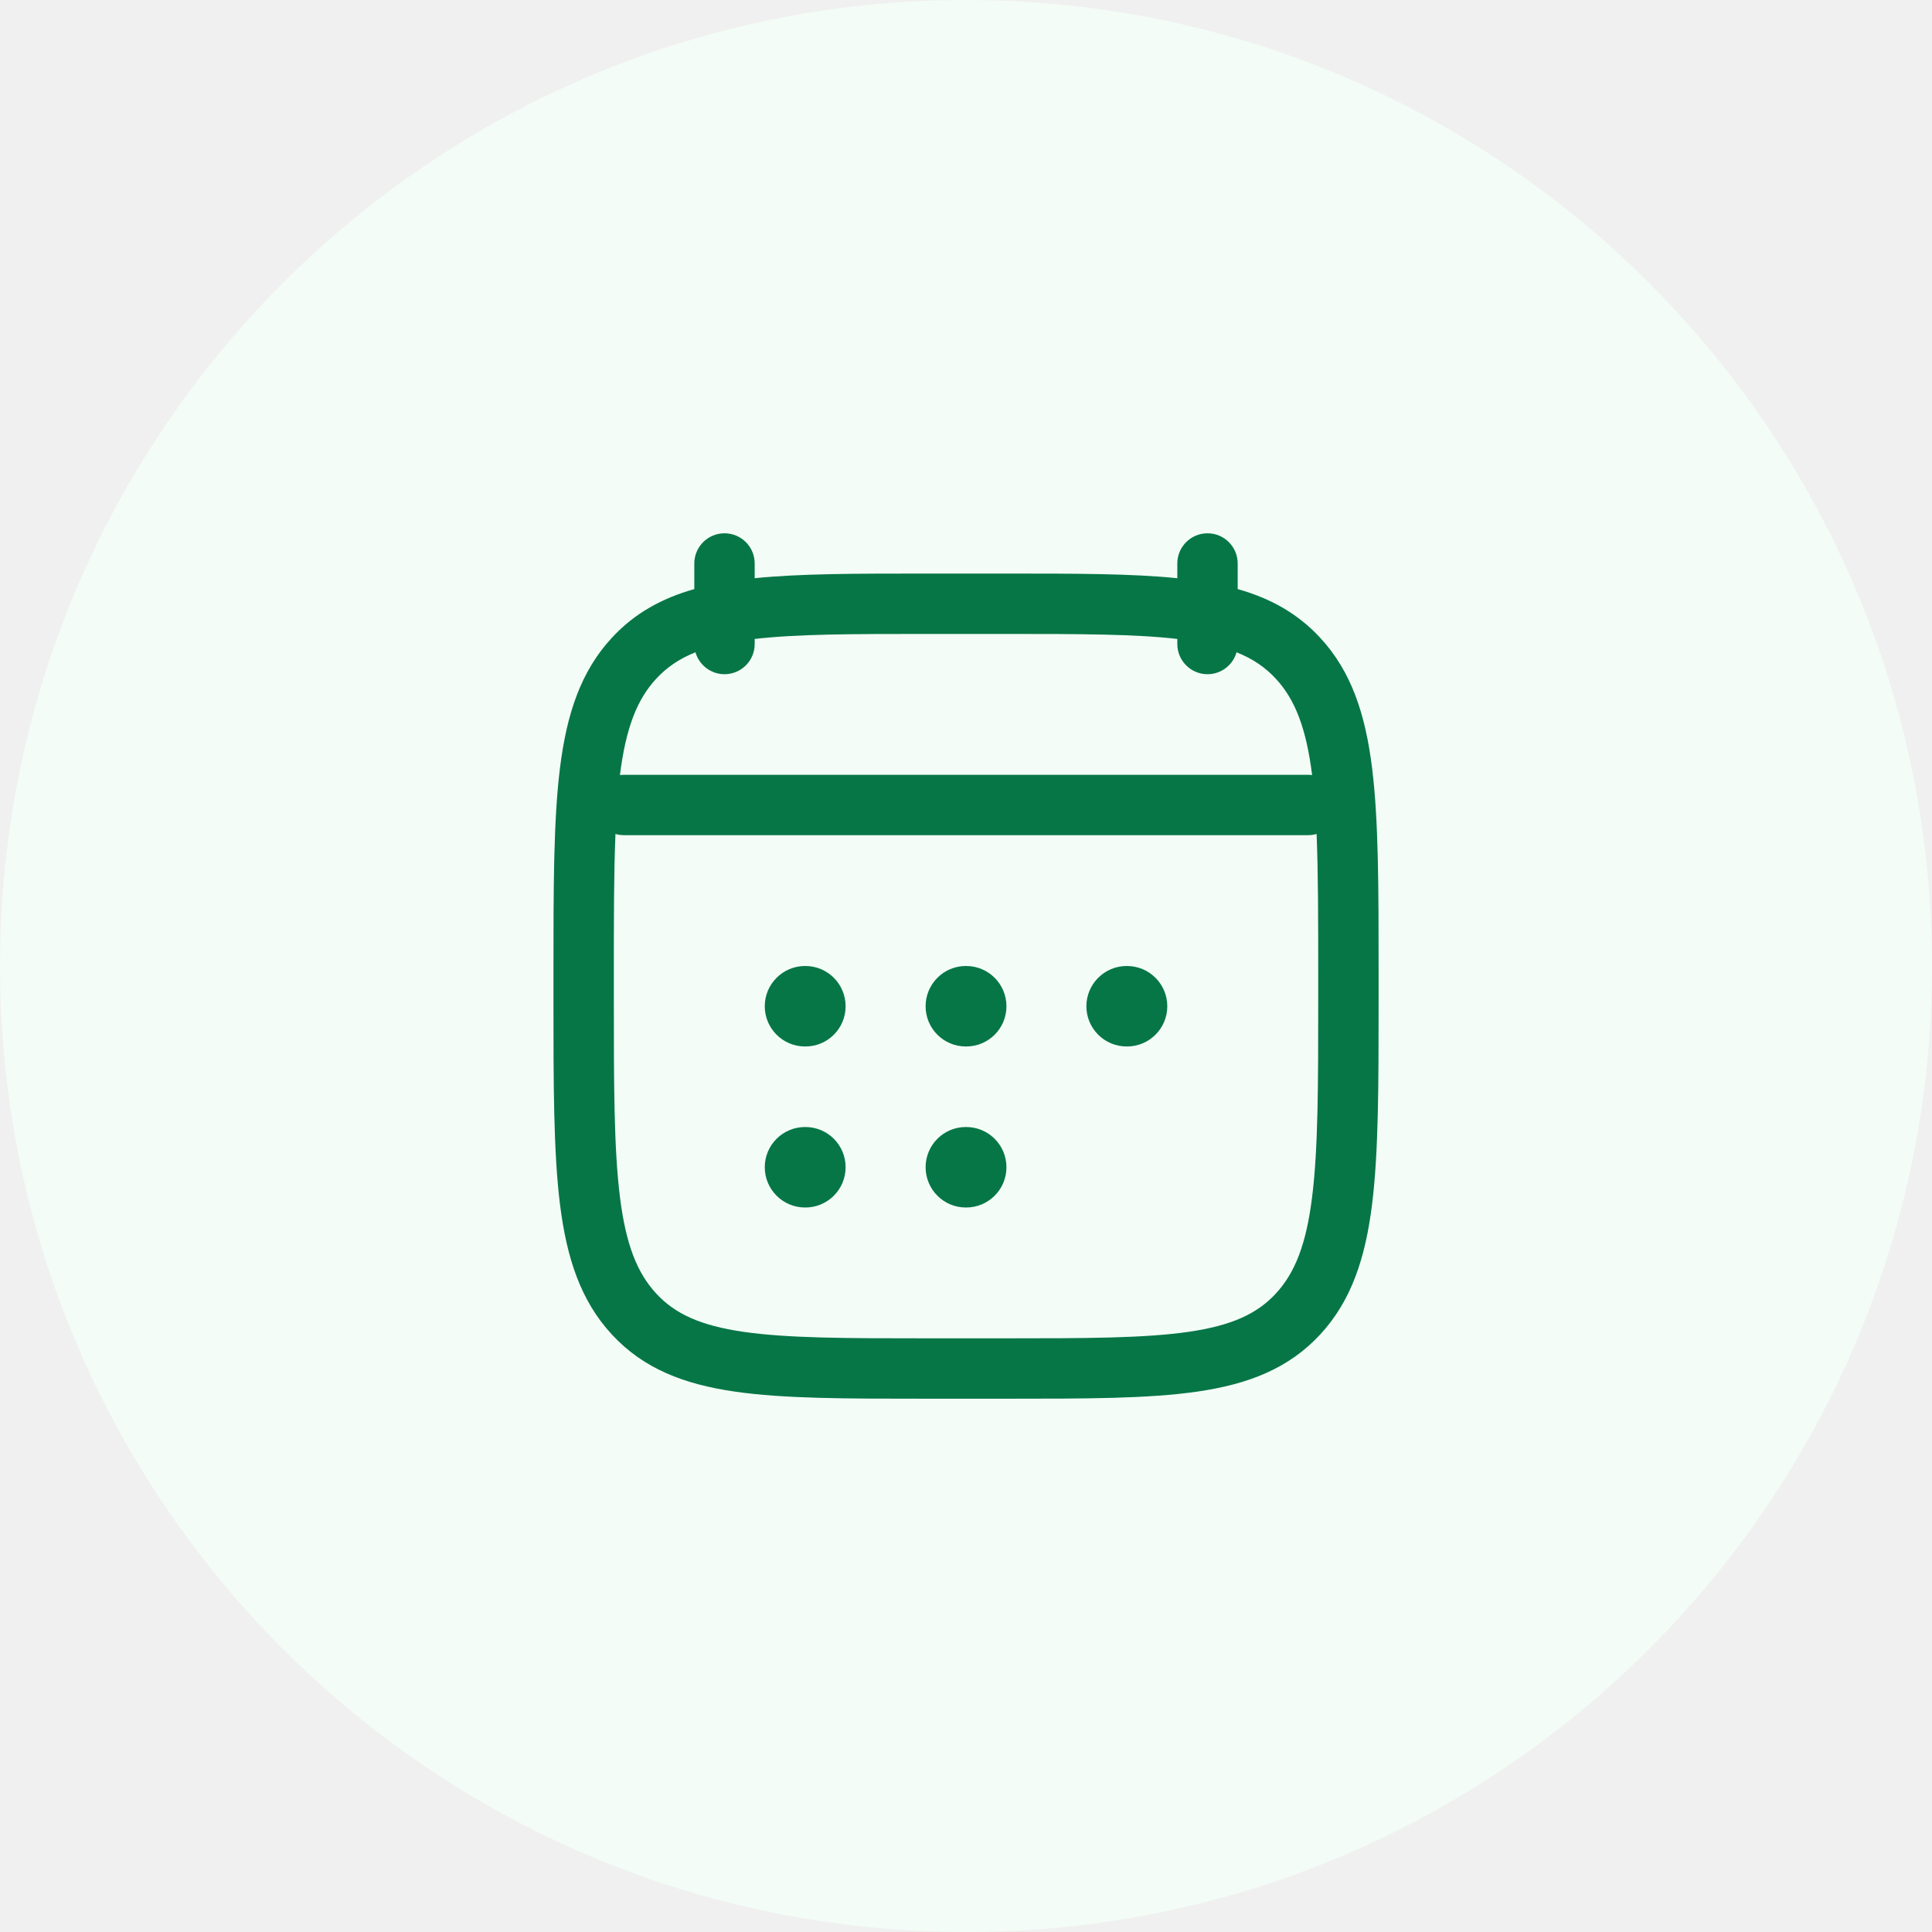
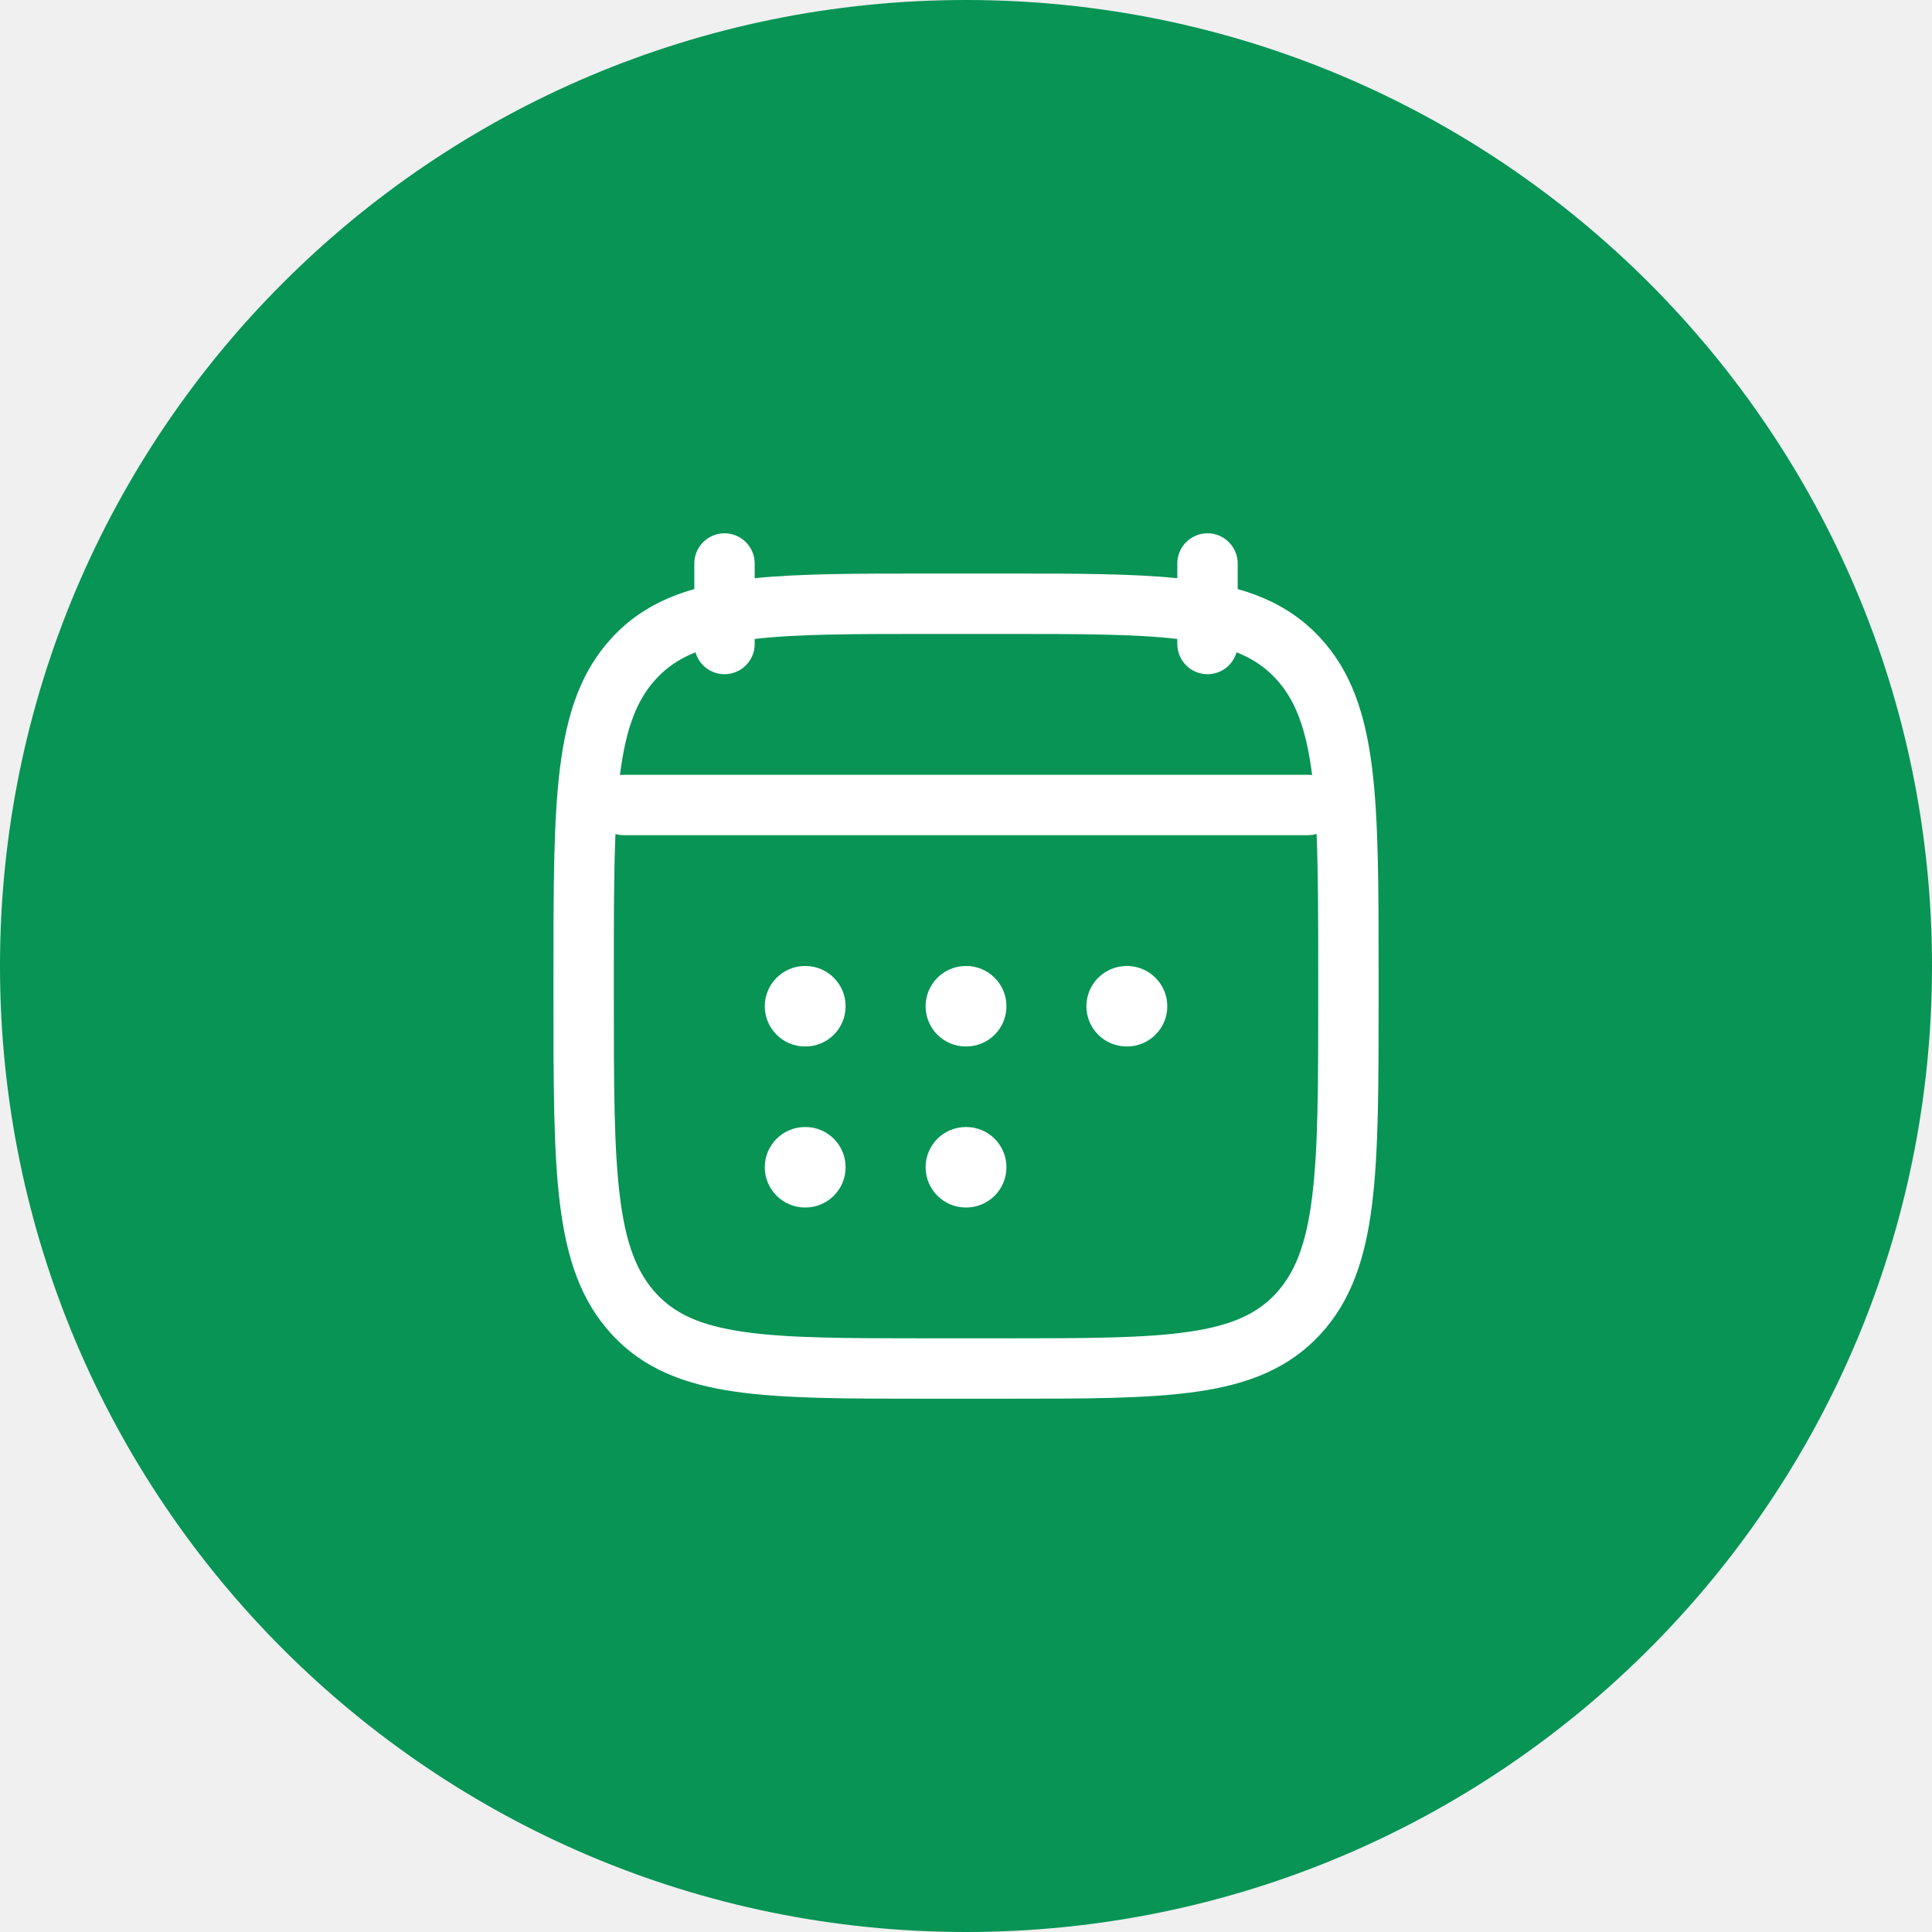
<svg xmlns="http://www.w3.org/2000/svg" width="32" height="32" viewBox="0 0 32 32" fill="none">
-   <path d="M0 16C0 7.163 7.163 0 16 0C24.837 0 32 7.163 32 16C32 24.837 24.837 32 16 32C7.163 32 0 24.837 0 16Z" fill="#F3FCF6" />
-   <path d="M13.334 16C12.966 16 12.667 16.299 12.667 16.667C12.667 17.035 12.966 17.333 13.334 17.333H13.34C13.708 17.333 14.006 17.035 14.006 16.667C14.006 16.299 13.708 16 13.34 16H13.334Z" fill="#067647" />
-   <path d="M15.997 16C15.629 16 15.331 16.299 15.331 16.667C15.331 17.035 15.629 17.333 15.997 17.333H16.003C16.372 17.333 16.67 17.035 16.67 16.667C16.67 16.299 16.372 16 16.003 16H15.997Z" fill="#067647" />
-   <path d="M18.661 16C18.293 16 17.994 16.299 17.994 16.667C17.994 17.035 18.293 17.333 18.661 17.333H18.667C19.035 17.333 19.334 17.035 19.334 16.667C19.334 16.299 19.035 16 18.667 16H18.661Z" fill="#067647" />
-   <path d="M13.334 18.667C12.966 18.667 12.667 18.965 12.667 19.333C12.667 19.701 12.966 20 13.334 20H13.34C13.708 20 14.006 19.701 14.006 19.333C14.006 18.965 13.708 18.667 13.34 18.667H13.334Z" fill="#067647" />
-   <path d="M15.997 18.667C15.629 18.667 15.331 18.965 15.331 19.333C15.331 19.701 15.629 20 15.997 20H16.003C16.372 20 16.67 19.701 16.67 19.333C16.67 18.965 16.372 18.667 16.003 18.667H15.997Z" fill="#067647" />
-   <path fill-rule="evenodd" clip-rule="evenodd" d="M12.5 9.333C12.5 9.057 12.277 8.833 12 8.833C11.724 8.833 11.5 9.057 11.5 9.333V9.757C10.964 9.909 10.511 10.156 10.135 10.563C9.616 11.123 9.386 11.832 9.275 12.72C9.167 13.589 9.167 14.704 9.167 16.127V16.54C9.167 17.962 9.167 19.077 9.275 19.947C9.386 20.835 9.616 21.543 10.135 22.104C10.658 22.67 11.329 22.927 12.168 23.049C12.98 23.167 14.017 23.167 15.326 23.167H16.674C17.983 23.167 19.021 23.167 19.833 23.049C20.672 22.927 21.342 22.67 21.866 22.104C22.385 21.543 22.615 20.835 22.726 19.947C22.834 19.077 22.834 17.962 22.834 16.54V16.127C22.834 14.704 22.834 13.589 22.726 12.72C22.615 11.832 22.385 11.123 21.866 10.563C21.489 10.156 21.037 9.909 20.5 9.757V9.333C20.5 9.057 20.276 8.833 20 8.833C19.724 8.833 19.5 9.057 19.5 9.333V9.577C18.743 9.5 17.811 9.5 16.674 9.5H15.326C14.19 9.5 13.258 9.5 12.5 9.577V9.333ZM11.519 10.804C11.579 11.013 11.772 11.167 12 11.167C12.277 11.167 12.5 10.943 12.5 10.667V10.583C13.208 10.501 14.122 10.5 15.367 10.5H16.634C17.879 10.5 18.793 10.501 19.5 10.583V10.667C19.5 10.943 19.724 11.167 20 11.167C20.229 11.167 20.422 11.013 20.481 10.804C20.753 10.912 20.959 11.055 21.132 11.242C21.447 11.583 21.634 12.051 21.733 12.838C21.711 12.835 21.689 12.833 21.667 12.833H10.334C10.312 12.833 10.29 12.835 10.268 12.838C10.367 12.051 10.553 11.583 10.869 11.242C11.042 11.055 11.248 10.912 11.519 10.804ZM10.194 13.813C10.167 14.455 10.167 15.224 10.167 16.162V16.505C10.167 17.97 10.168 19.023 10.268 19.824C10.366 20.614 10.553 21.083 10.869 21.425C11.18 21.761 11.598 21.955 12.312 22.059C13.043 22.165 14.008 22.167 15.367 22.167H16.634C17.992 22.167 18.957 22.165 19.689 22.059C20.402 21.955 20.821 21.761 21.132 21.425C21.448 21.083 21.635 20.614 21.733 19.824C21.833 19.023 21.834 17.97 21.834 16.505V16.162C21.834 15.224 21.833 14.455 21.807 13.813C21.762 13.826 21.716 13.833 21.667 13.833H10.334C10.285 13.833 10.238 13.826 10.194 13.813Z" fill="#067647" />
+   <path d="M0 16C0 7.163 7.163 0 16 0C24.837 0 32 7.163 32 16C32 24.837 24.837 32 16 32C7.163 32 0 24.837 0 16Z" fill="#079455" />
+   <path d="M13.334 16C12.966 16 12.667 16.299 12.667 16.667C12.667 17.035 12.966 17.333 13.334 17.333H13.34C13.708 17.333 14.006 17.035 14.006 16.667C14.006 16.299 13.708 16 13.34 16H13.334Z" fill="white" />
+   <path d="M15.997 16C15.629 16 15.331 16.299 15.331 16.667C15.331 17.035 15.629 17.333 15.997 17.333H16.003C16.372 17.333 16.67 17.035 16.67 16.667C16.67 16.299 16.372 16 16.003 16H15.997Z" fill="white" />
+   <path d="M18.661 16C18.293 16 17.994 16.299 17.994 16.667C17.994 17.035 18.293 17.333 18.661 17.333H18.667C19.035 17.333 19.334 17.035 19.334 16.667C19.334 16.299 19.035 16 18.667 16H18.661Z" fill="white" />
+   <path d="M13.334 18.667C12.966 18.667 12.667 18.965 12.667 19.333C12.667 19.701 12.966 20 13.334 20H13.34C13.708 20 14.006 19.701 14.006 19.333C14.006 18.965 13.708 18.667 13.34 18.667H13.334Z" fill="white" />
+   <path d="M15.997 18.667C15.629 18.667 15.331 18.965 15.331 19.333C15.331 19.701 15.629 20 15.997 20H16.003C16.372 20 16.67 19.701 16.67 19.333C16.67 18.965 16.372 18.667 16.003 18.667H15.997Z" fill="white" />
+   <path fill-rule="evenodd" clip-rule="evenodd" d="M12.5 9.333C12.5 9.057 12.277 8.833 12 8.833C11.724 8.833 11.5 9.057 11.5 9.333V9.757C10.964 9.909 10.511 10.156 10.135 10.563C9.616 11.123 9.386 11.832 9.275 12.72C9.167 13.589 9.167 14.704 9.167 16.127V16.54C9.167 17.962 9.167 19.077 9.275 19.947C9.386 20.835 9.616 21.543 10.135 22.104C10.658 22.67 11.329 22.927 12.168 23.049C12.98 23.167 14.017 23.167 15.326 23.167H16.674C17.983 23.167 19.021 23.167 19.833 23.049C20.672 22.927 21.342 22.67 21.866 22.104C22.385 21.543 22.615 20.835 22.726 19.947C22.834 19.077 22.834 17.962 22.834 16.54V16.127C22.834 14.704 22.834 13.589 22.726 12.72C22.615 11.832 22.385 11.123 21.866 10.563C21.489 10.156 21.037 9.909 20.5 9.757V9.333C20.5 9.057 20.276 8.833 20 8.833C19.724 8.833 19.5 9.057 19.5 9.333V9.577C18.743 9.5 17.811 9.5 16.674 9.5H15.326C14.19 9.5 13.258 9.5 12.5 9.577V9.333ZM11.519 10.804C11.579 11.013 11.772 11.167 12 11.167C12.277 11.167 12.5 10.943 12.5 10.667V10.583C13.208 10.501 14.122 10.5 15.367 10.5H16.634C17.879 10.5 18.793 10.501 19.5 10.583V10.667C19.5 10.943 19.724 11.167 20 11.167C20.229 11.167 20.422 11.013 20.481 10.804C20.753 10.912 20.959 11.055 21.132 11.242C21.447 11.583 21.634 12.051 21.733 12.838C21.711 12.835 21.689 12.833 21.667 12.833H10.334C10.312 12.833 10.29 12.835 10.268 12.838C10.367 12.051 10.553 11.583 10.869 11.242C11.042 11.055 11.248 10.912 11.519 10.804ZM10.194 13.813C10.167 14.455 10.167 15.224 10.167 16.162V16.505C10.167 17.97 10.168 19.023 10.268 19.824C10.366 20.614 10.553 21.083 10.869 21.425C11.18 21.761 11.598 21.955 12.312 22.059C13.043 22.165 14.008 22.167 15.367 22.167H16.634C17.992 22.167 18.957 22.165 19.689 22.059C20.402 21.955 20.821 21.761 21.132 21.425C21.448 21.083 21.635 20.614 21.733 19.824C21.833 19.023 21.834 17.97 21.834 16.505V16.162C21.834 15.224 21.833 14.455 21.807 13.813C21.762 13.826 21.716 13.833 21.667 13.833H10.334C10.285 13.833 10.238 13.826 10.194 13.813Z" fill="white" />
</svg>
